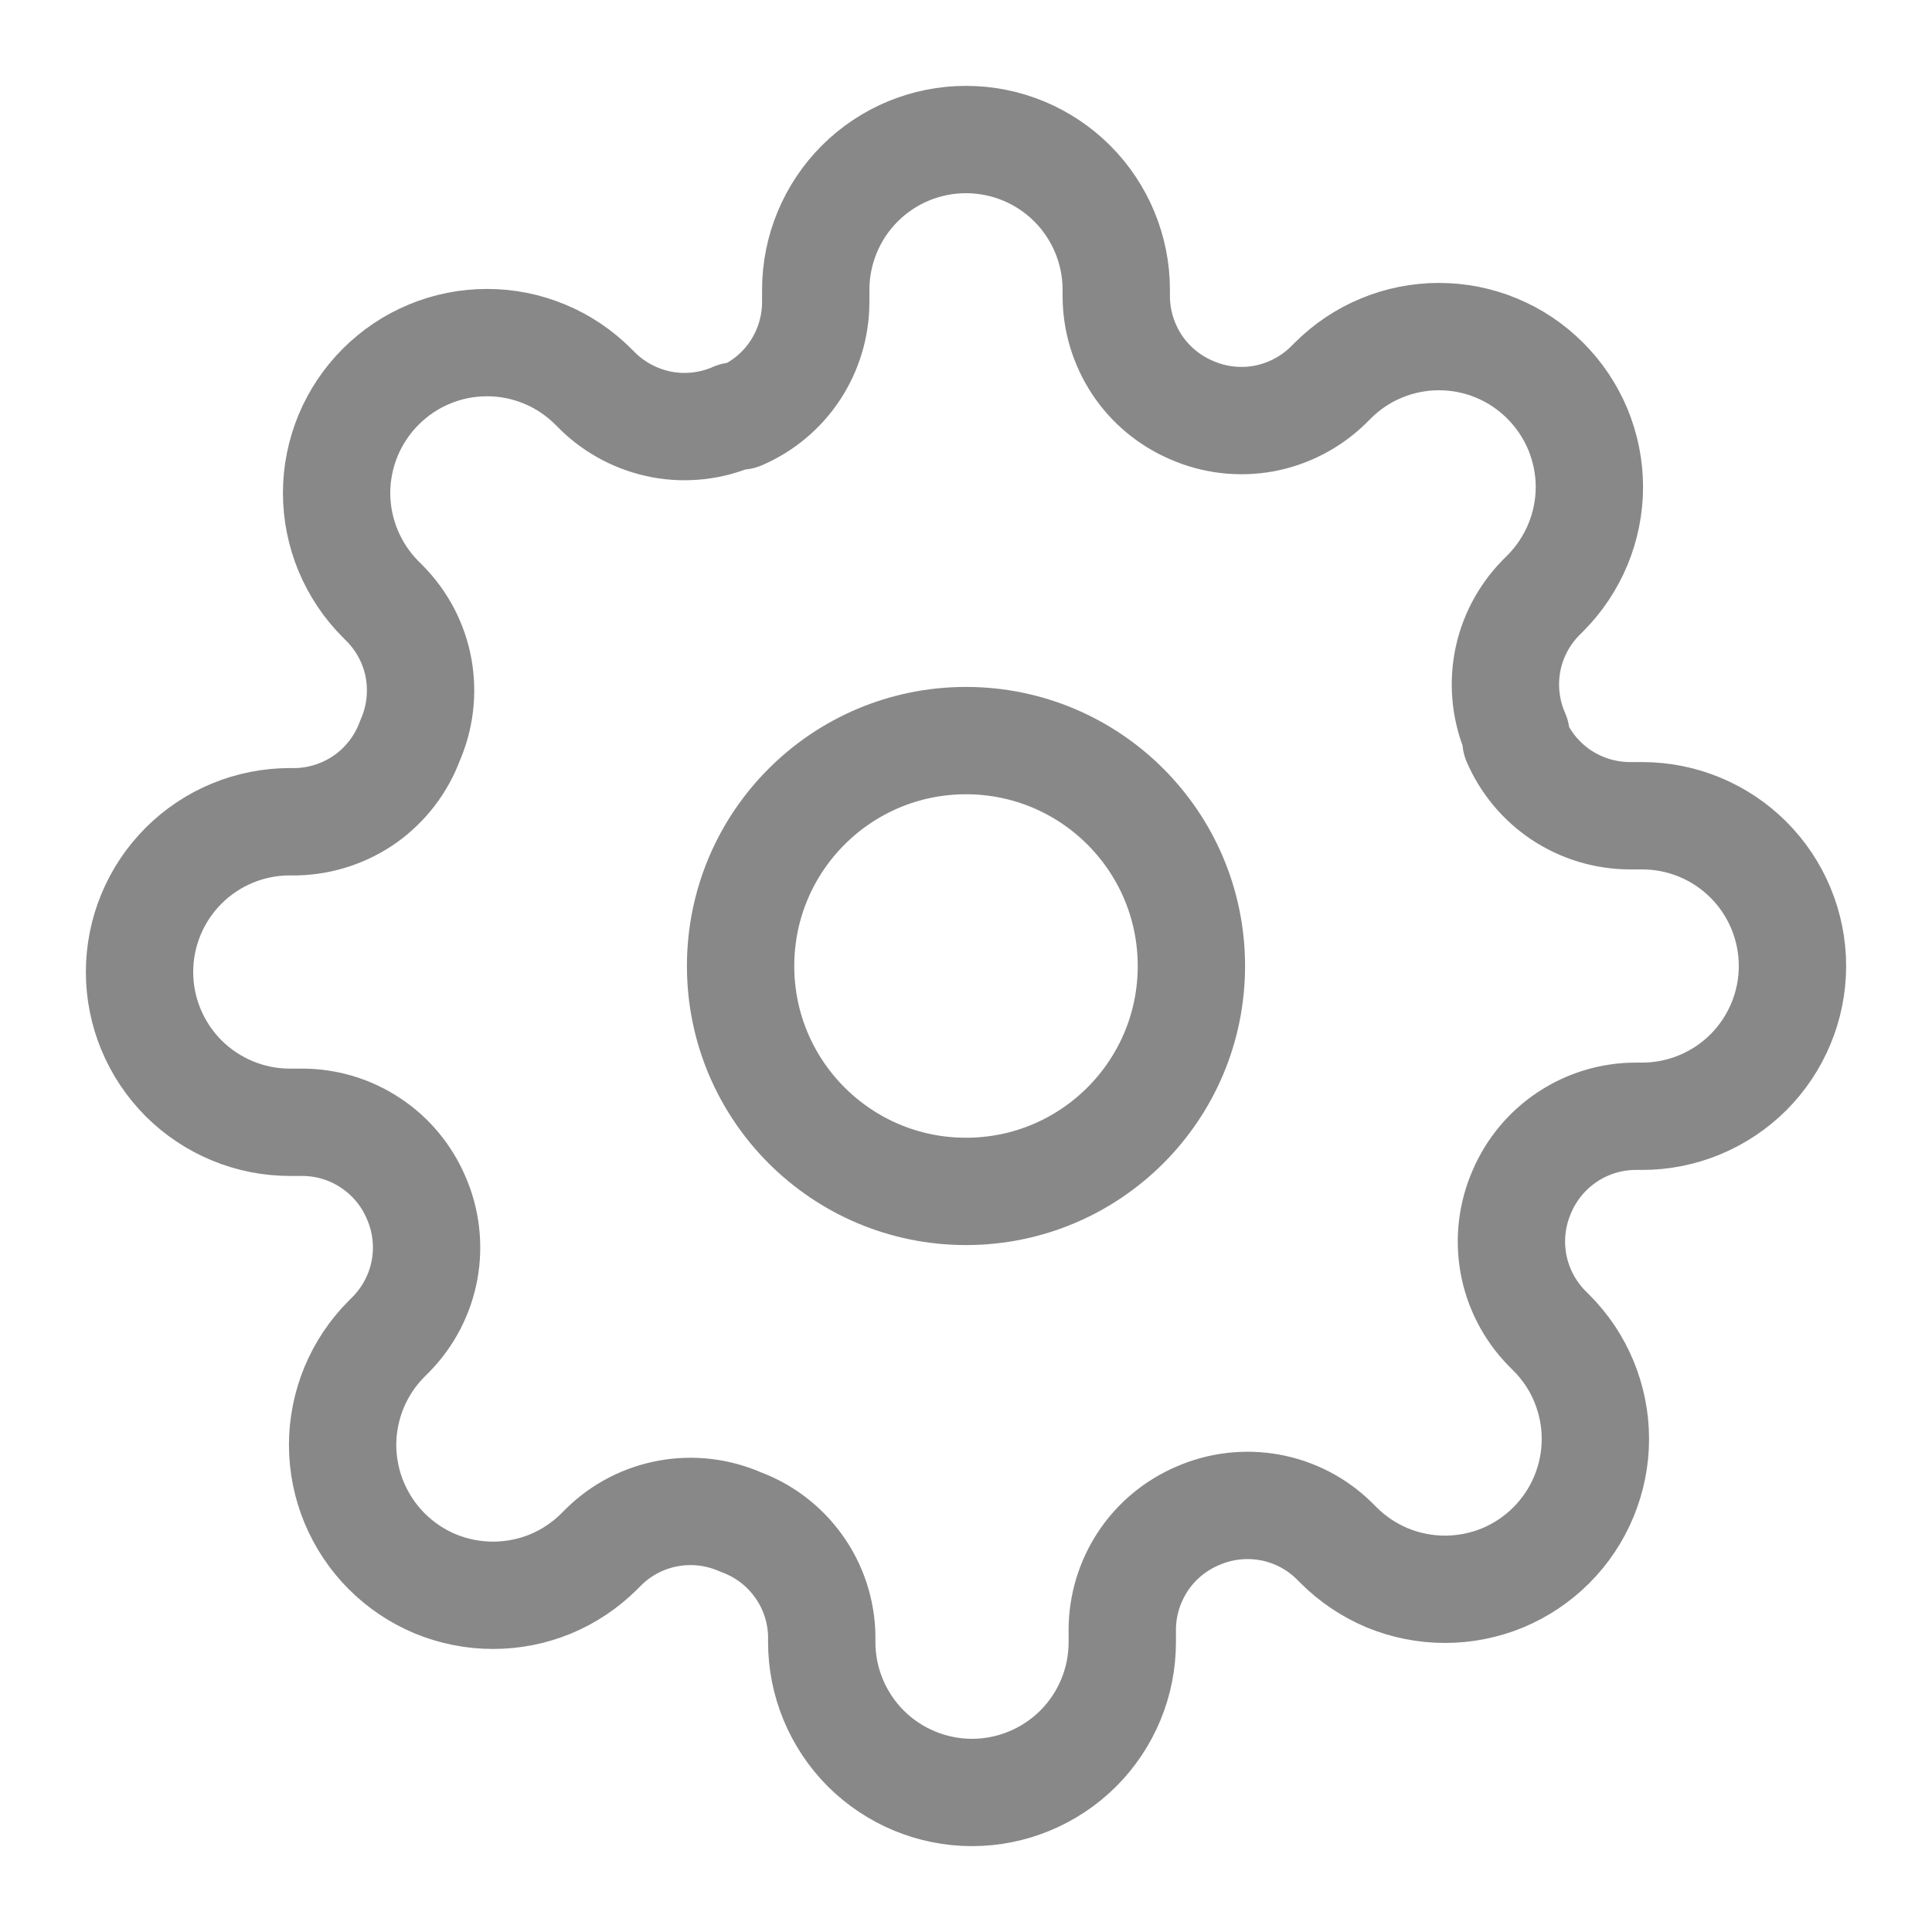
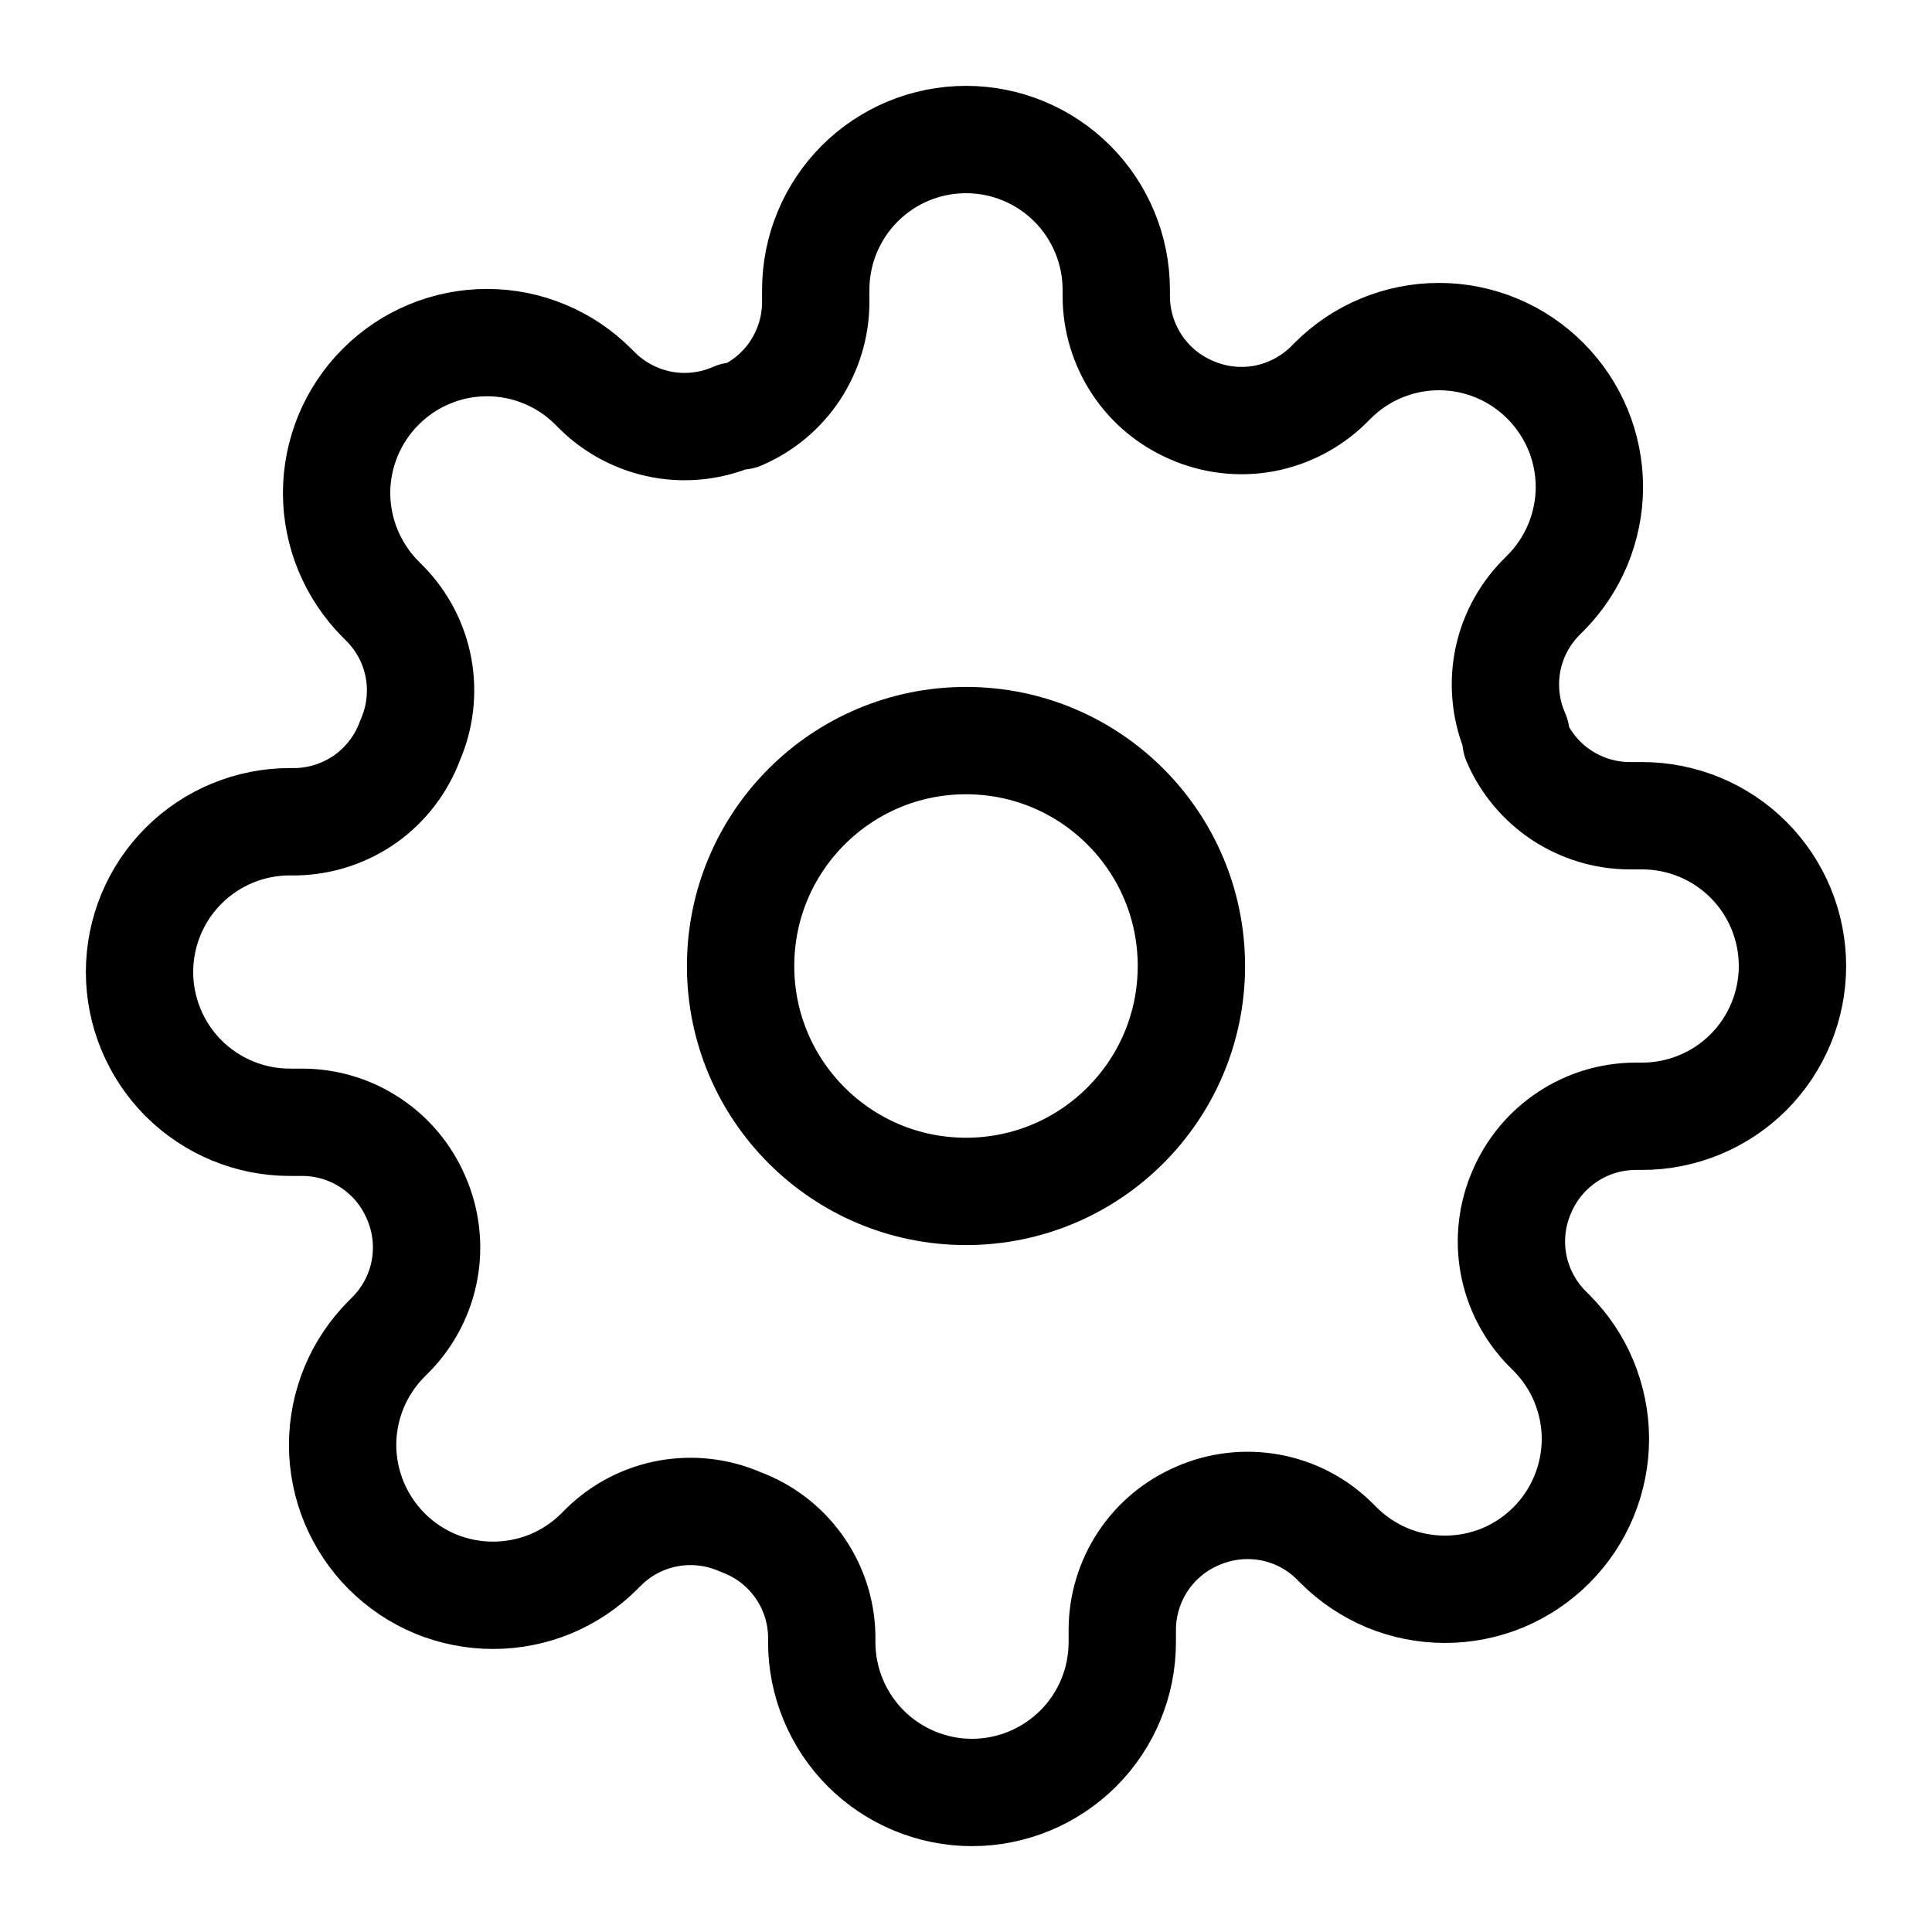
<svg xmlns="http://www.w3.org/2000/svg" width="18" height="18" viewBox="0 0 18 18" fill="none">
-   <path d="M9 11.1C10.16 11.1 11.1 10.16 11.1 9C11.1 7.84 10.16 6.9 9 6.9C7.84 6.9 6.9 7.84 6.9 9C6.9 10.16 7.84 11.1 9 11.1Z" stroke="#888888" stroke-linecap="round" stroke-linejoin="round" />
-   <path d="M14.18 11.1C14.087 11.311 14.059 11.545 14.1 11.772C14.141 11.999 14.25 12.209 14.411 12.374L14.453 12.416C14.583 12.546 14.687 12.7 14.757 12.87C14.827 13.04 14.864 13.222 14.864 13.406C14.864 13.59 14.827 13.773 14.757 13.942C14.687 14.112 14.583 14.267 14.453 14.397C14.323 14.527 14.169 14.63 13.999 14.701C13.829 14.771 13.646 14.807 13.463 14.807C13.279 14.807 13.096 14.771 12.926 14.701C12.757 14.63 12.602 14.527 12.472 14.397L12.43 14.355C12.265 14.193 12.056 14.085 11.829 14.044C11.601 14.003 11.367 14.031 11.156 14.124C10.949 14.213 10.772 14.36 10.648 14.548C10.524 14.736 10.457 14.956 10.456 15.181V15.3C10.456 15.671 10.309 16.027 10.046 16.29C9.783 16.552 9.427 16.7 9.056 16.7C8.685 16.7 8.329 16.552 8.066 16.29C7.804 16.027 7.656 15.671 7.656 15.3V15.237C7.651 15.005 7.576 14.78 7.441 14.592C7.306 14.403 7.118 14.26 6.9 14.18C6.689 14.087 6.455 14.059 6.228 14.1C6.001 14.141 5.791 14.249 5.626 14.411L5.584 14.453C5.454 14.583 5.3 14.686 5.13 14.757C4.96 14.827 4.778 14.863 4.594 14.863C4.41 14.863 4.227 14.827 4.057 14.757C3.887 14.686 3.733 14.583 3.603 14.453C3.473 14.323 3.37 14.168 3.299 13.998C3.229 13.829 3.192 13.646 3.192 13.462C3.192 13.278 3.229 13.096 3.299 12.926C3.37 12.756 3.473 12.602 3.603 12.472L3.645 12.43C3.806 12.265 3.915 12.055 3.956 11.828C3.997 11.601 3.969 11.367 3.876 11.156C3.787 10.949 3.64 10.772 3.452 10.648C3.264 10.523 3.044 10.457 2.819 10.456H2.7C2.329 10.456 1.973 10.308 1.71 10.046C1.448 9.783 1.3 9.427 1.3 9.056C1.3 8.684 1.448 8.328 1.71 8.066C1.973 7.803 2.329 7.656 2.7 7.656H2.763C2.995 7.65 3.219 7.575 3.408 7.441C3.596 7.306 3.74 7.117 3.82 6.9C3.913 6.689 3.941 6.454 3.9 6.227C3.859 6 3.75 5.791 3.589 5.626L3.547 5.584C3.417 5.454 3.314 5.299 3.243 5.129C3.173 4.959 3.136 4.777 3.136 4.593C3.136 4.409 3.173 4.227 3.243 4.057C3.314 3.887 3.417 3.733 3.547 3.603C3.677 3.473 3.831 3.369 4.001 3.299C4.171 3.228 4.354 3.192 4.538 3.192C4.722 3.192 4.904 3.228 5.074 3.299C5.244 3.369 5.398 3.473 5.528 3.603L5.57 3.645C5.735 3.806 5.945 3.914 6.172 3.956C6.399 3.997 6.633 3.969 6.844 3.876H6.9C7.107 3.787 7.284 3.64 7.408 3.452C7.532 3.264 7.599 3.044 7.6 2.819V2.7C7.6 2.329 7.748 1.972 8.01 1.71C8.273 1.447 8.629 1.3 9 1.3C9.371 1.3 9.727 1.447 9.99 1.71C10.252 1.972 10.4 2.329 10.4 2.7V2.763C10.401 2.988 10.468 3.208 10.592 3.396C10.716 3.584 10.893 3.731 11.1 3.82C11.311 3.913 11.545 3.941 11.773 3.9C11.999 3.858 12.209 3.75 12.374 3.589L12.416 3.547C12.546 3.417 12.7 3.313 12.87 3.243C13.04 3.172 13.223 3.136 13.406 3.136C13.591 3.136 13.773 3.172 13.943 3.243C14.113 3.313 14.267 3.417 14.397 3.547C14.527 3.677 14.63 3.831 14.701 4.001C14.771 4.171 14.808 4.353 14.808 4.537C14.808 4.721 14.771 4.903 14.701 5.073C14.63 5.243 14.527 5.398 14.397 5.528L14.355 5.57C14.194 5.735 14.085 5.944 14.044 6.171C14.003 6.398 14.031 6.633 14.124 6.844V6.9C14.213 7.107 14.36 7.283 14.548 7.408C14.736 7.532 14.956 7.599 15.181 7.6H15.3C15.671 7.6 16.027 7.747 16.29 8.01C16.552 8.272 16.7 8.629 16.7 9C16.7 9.371 16.552 9.727 16.29 9.99C16.027 10.252 15.671 10.4 15.3 10.4H15.237C15.012 10.401 14.792 10.467 14.604 10.592C14.416 10.716 14.269 10.893 14.18 11.1Z" stroke="#888888" stroke-linecap="round" stroke-linejoin="round" />
+   <path d="M9 11.1C10.16 11.1 11.1 10.16 11.1 9C11.1 7.84 10.16 6.9 9 6.9C7.84 6.9 6.9 7.84 6.9 9C6.9 10.16 7.84 11.1 9 11.1Z" stroke="currentColor" stroke-linecap="round" stroke-linejoin="round" />
+   <path d="M14.18 11.1C14.087 11.311 14.059 11.545 14.1 11.772C14.141 11.999 14.25 12.209 14.411 12.374L14.453 12.416C14.583 12.546 14.687 12.7 14.757 12.87C14.827 13.04 14.864 13.222 14.864 13.406C14.864 13.59 14.827 13.773 14.757 13.942C14.687 14.112 14.583 14.267 14.453 14.397C14.323 14.527 14.169 14.63 13.999 14.701C13.829 14.771 13.646 14.807 13.463 14.807C13.279 14.807 13.096 14.771 12.926 14.701C12.757 14.63 12.602 14.527 12.472 14.397L12.43 14.355C12.265 14.193 12.056 14.085 11.829 14.044C11.601 14.003 11.367 14.031 11.156 14.124C10.949 14.213 10.772 14.36 10.648 14.548C10.524 14.736 10.457 14.956 10.456 15.181V15.3C10.456 15.671 10.309 16.027 10.046 16.29C9.783 16.552 9.427 16.7 9.056 16.7C8.685 16.7 8.329 16.552 8.066 16.29C7.804 16.027 7.656 15.671 7.656 15.3V15.237C7.651 15.005 7.576 14.78 7.441 14.592C7.306 14.403 7.118 14.26 6.9 14.18C6.689 14.087 6.455 14.059 6.228 14.1C6.001 14.141 5.791 14.249 5.626 14.411L5.584 14.453C5.454 14.583 5.3 14.686 5.13 14.757C4.96 14.827 4.778 14.863 4.594 14.863C4.41 14.863 4.227 14.827 4.057 14.757C3.887 14.686 3.733 14.583 3.603 14.453C3.473 14.323 3.37 14.168 3.299 13.998C3.229 13.829 3.192 13.646 3.192 13.462C3.192 13.278 3.229 13.096 3.299 12.926C3.37 12.756 3.473 12.602 3.603 12.472L3.645 12.43C3.806 12.265 3.915 12.055 3.956 11.828C3.997 11.601 3.969 11.367 3.876 11.156C3.787 10.949 3.64 10.772 3.452 10.648C3.264 10.523 3.044 10.457 2.819 10.456H2.7C2.329 10.456 1.973 10.308 1.71 10.046C1.448 9.783 1.3 9.427 1.3 9.056C1.3 8.684 1.448 8.328 1.71 8.066C1.973 7.803 2.329 7.656 2.7 7.656H2.763C2.995 7.65 3.219 7.575 3.408 7.441C3.596 7.306 3.74 7.117 3.82 6.9C3.913 6.689 3.941 6.454 3.9 6.227C3.859 6 3.75 5.791 3.589 5.626L3.547 5.584C3.417 5.454 3.314 5.299 3.243 5.129C3.173 4.959 3.136 4.777 3.136 4.593C3.136 4.409 3.173 4.227 3.243 4.057C3.314 3.887 3.417 3.733 3.547 3.603C3.677 3.473 3.831 3.369 4.001 3.299C4.171 3.228 4.354 3.192 4.538 3.192C4.722 3.192 4.904 3.228 5.074 3.299C5.244 3.369 5.398 3.473 5.528 3.603L5.57 3.645C5.735 3.806 5.945 3.914 6.172 3.956C6.399 3.997 6.633 3.969 6.844 3.876H6.9C7.107 3.787 7.284 3.64 7.408 3.452C7.532 3.264 7.599 3.044 7.6 2.819V2.7C7.6 2.329 7.748 1.972 8.01 1.71C8.273 1.447 8.629 1.3 9 1.3C9.371 1.3 9.727 1.447 9.99 1.71C10.252 1.972 10.4 2.329 10.4 2.7V2.763C10.401 2.988 10.468 3.208 10.592 3.396C10.716 3.584 10.893 3.731 11.1 3.82C11.311 3.913 11.545 3.941 11.773 3.9C11.999 3.858 12.209 3.75 12.374 3.589L12.416 3.547C12.546 3.417 12.7 3.313 12.87 3.243C13.04 3.172 13.223 3.136 13.406 3.136C13.591 3.136 13.773 3.172 13.943 3.243C14.113 3.313 14.267 3.417 14.397 3.547C14.527 3.677 14.63 3.831 14.701 4.001C14.771 4.171 14.808 4.353 14.808 4.537C14.808 4.721 14.771 4.903 14.701 5.073C14.63 5.243 14.527 5.398 14.397 5.528L14.355 5.57C14.194 5.735 14.085 5.944 14.044 6.171C14.003 6.398 14.031 6.633 14.124 6.844V6.9C14.213 7.107 14.36 7.283 14.548 7.408C14.736 7.532 14.956 7.599 15.181 7.6H15.3C15.671 7.6 16.027 7.747 16.29 8.01C16.552 8.272 16.7 8.629 16.7 9C16.7 9.371 16.552 9.727 16.29 9.99C16.027 10.252 15.671 10.4 15.3 10.4H15.237C15.012 10.401 14.792 10.467 14.604 10.592C14.416 10.716 14.269 10.893 14.18 11.1Z" stroke="currentColor" stroke-linecap="round" stroke-linejoin="round" />
</svg>
